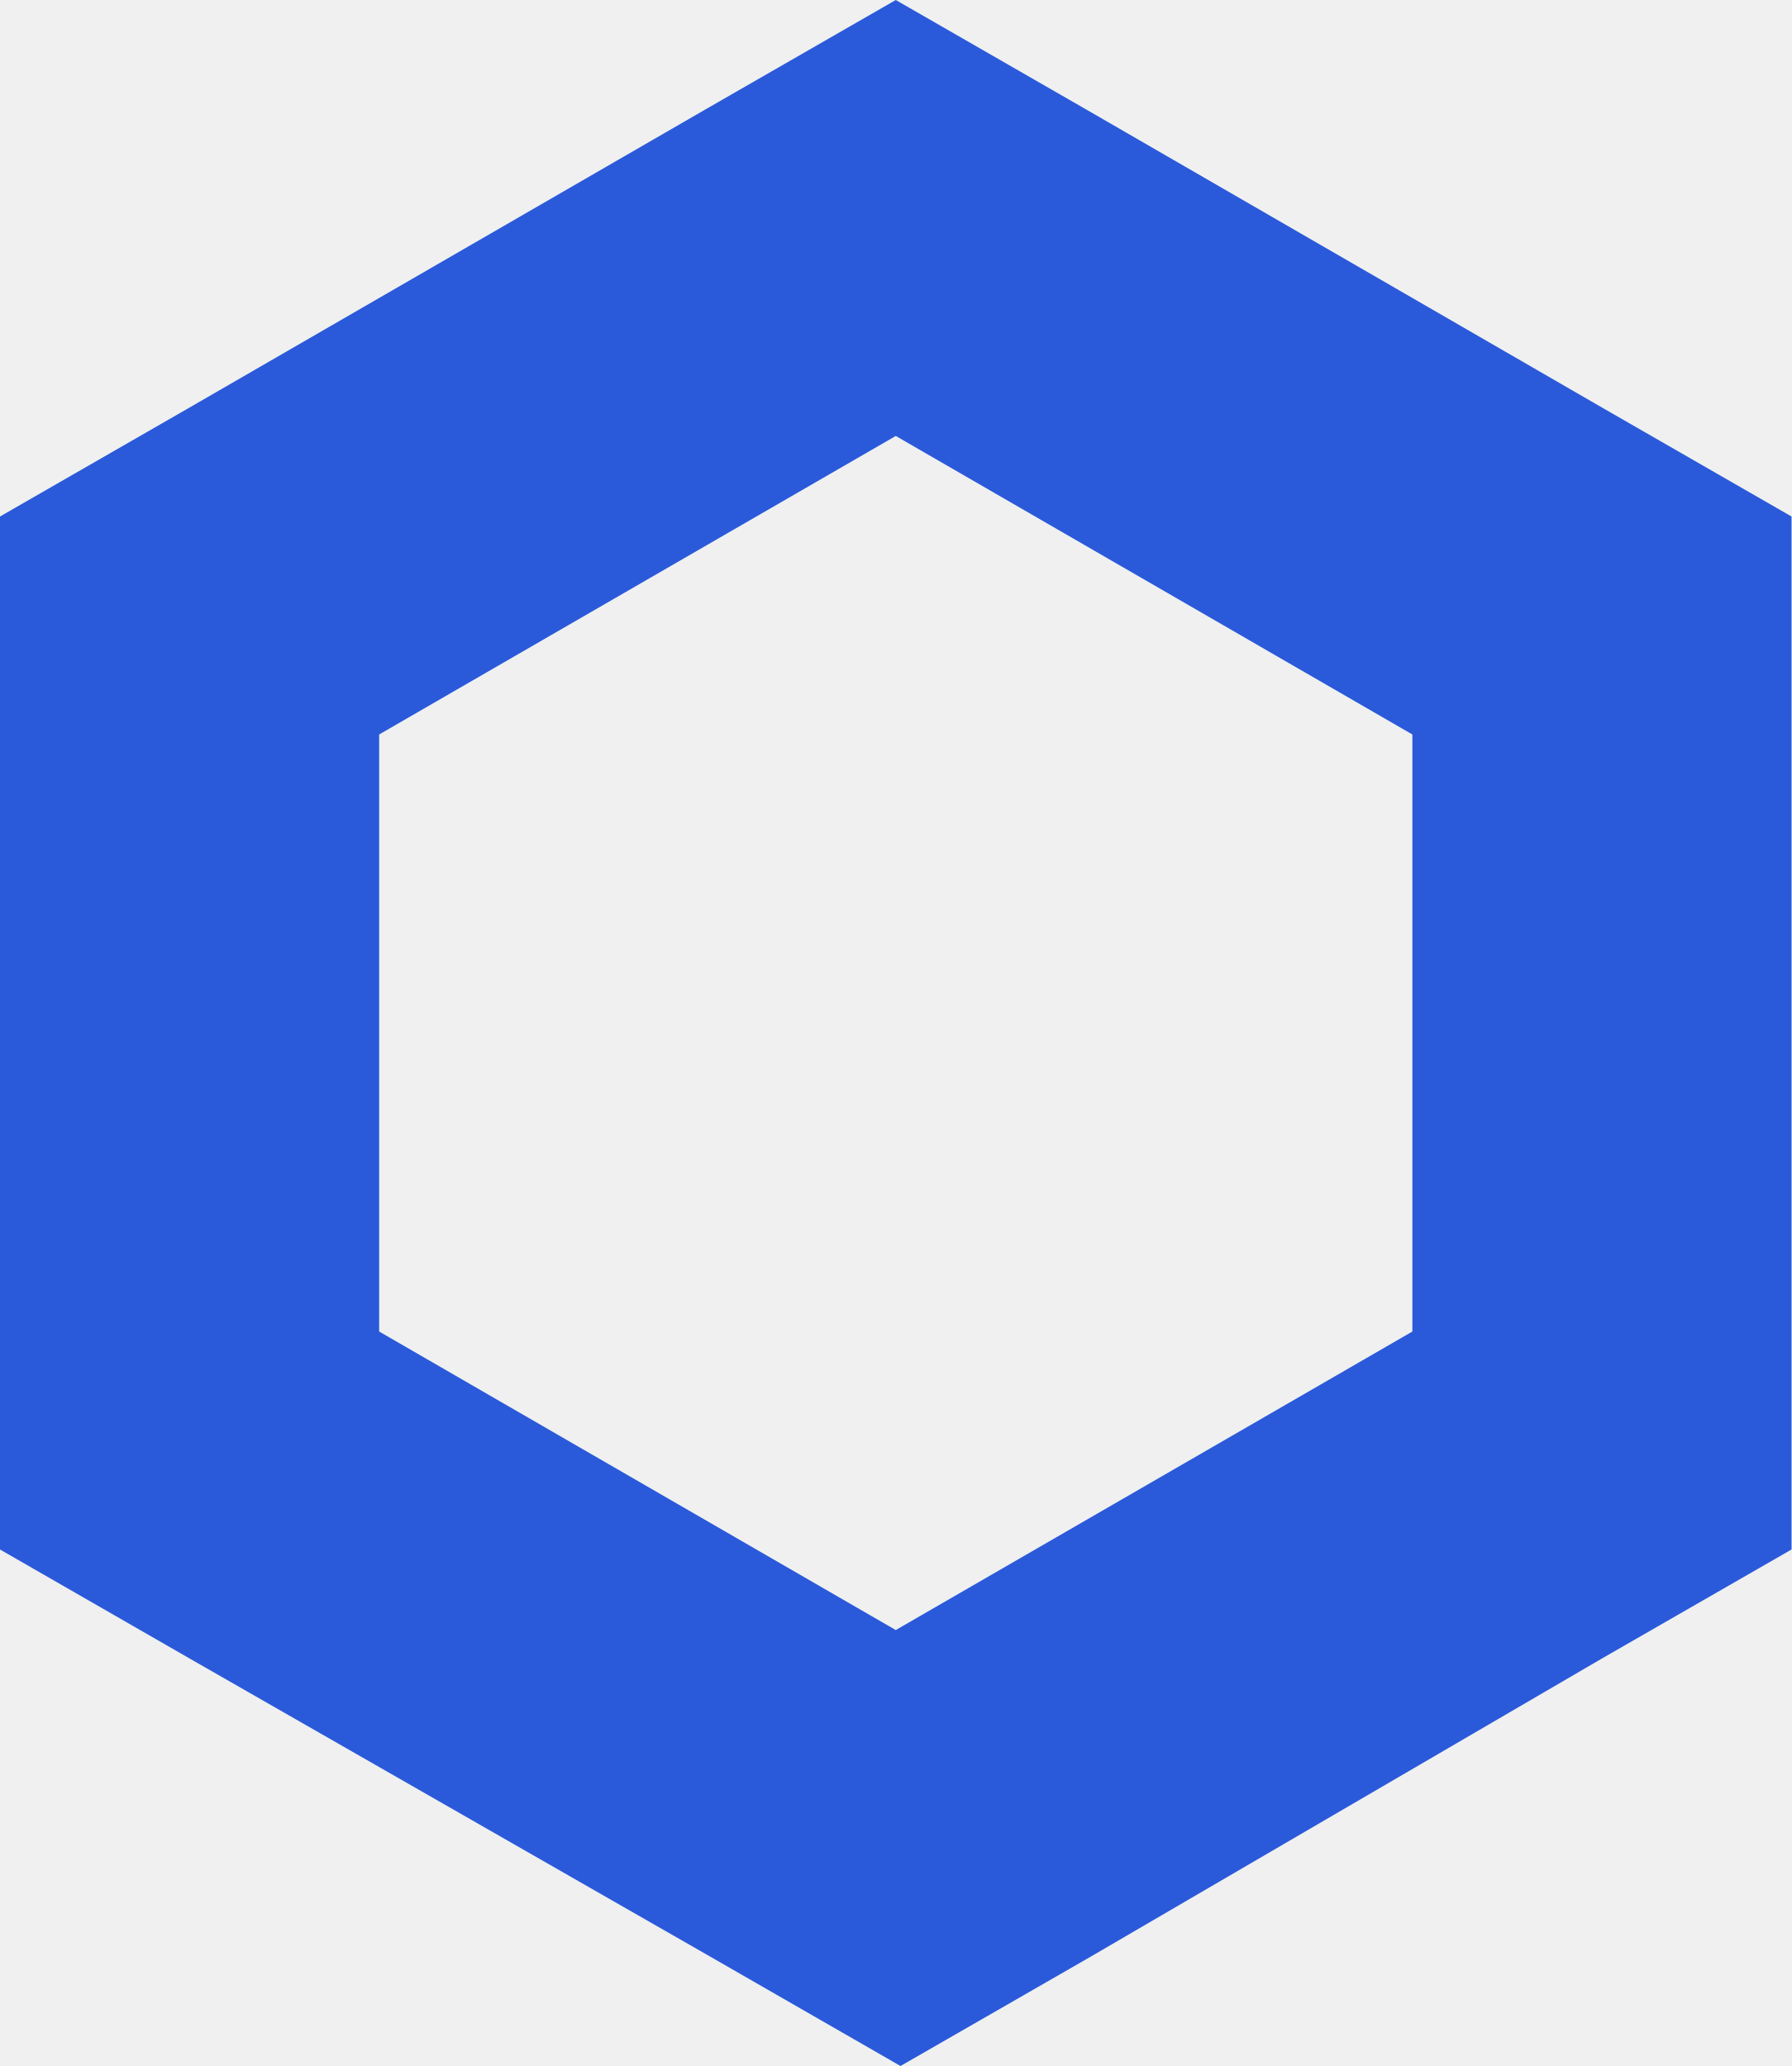
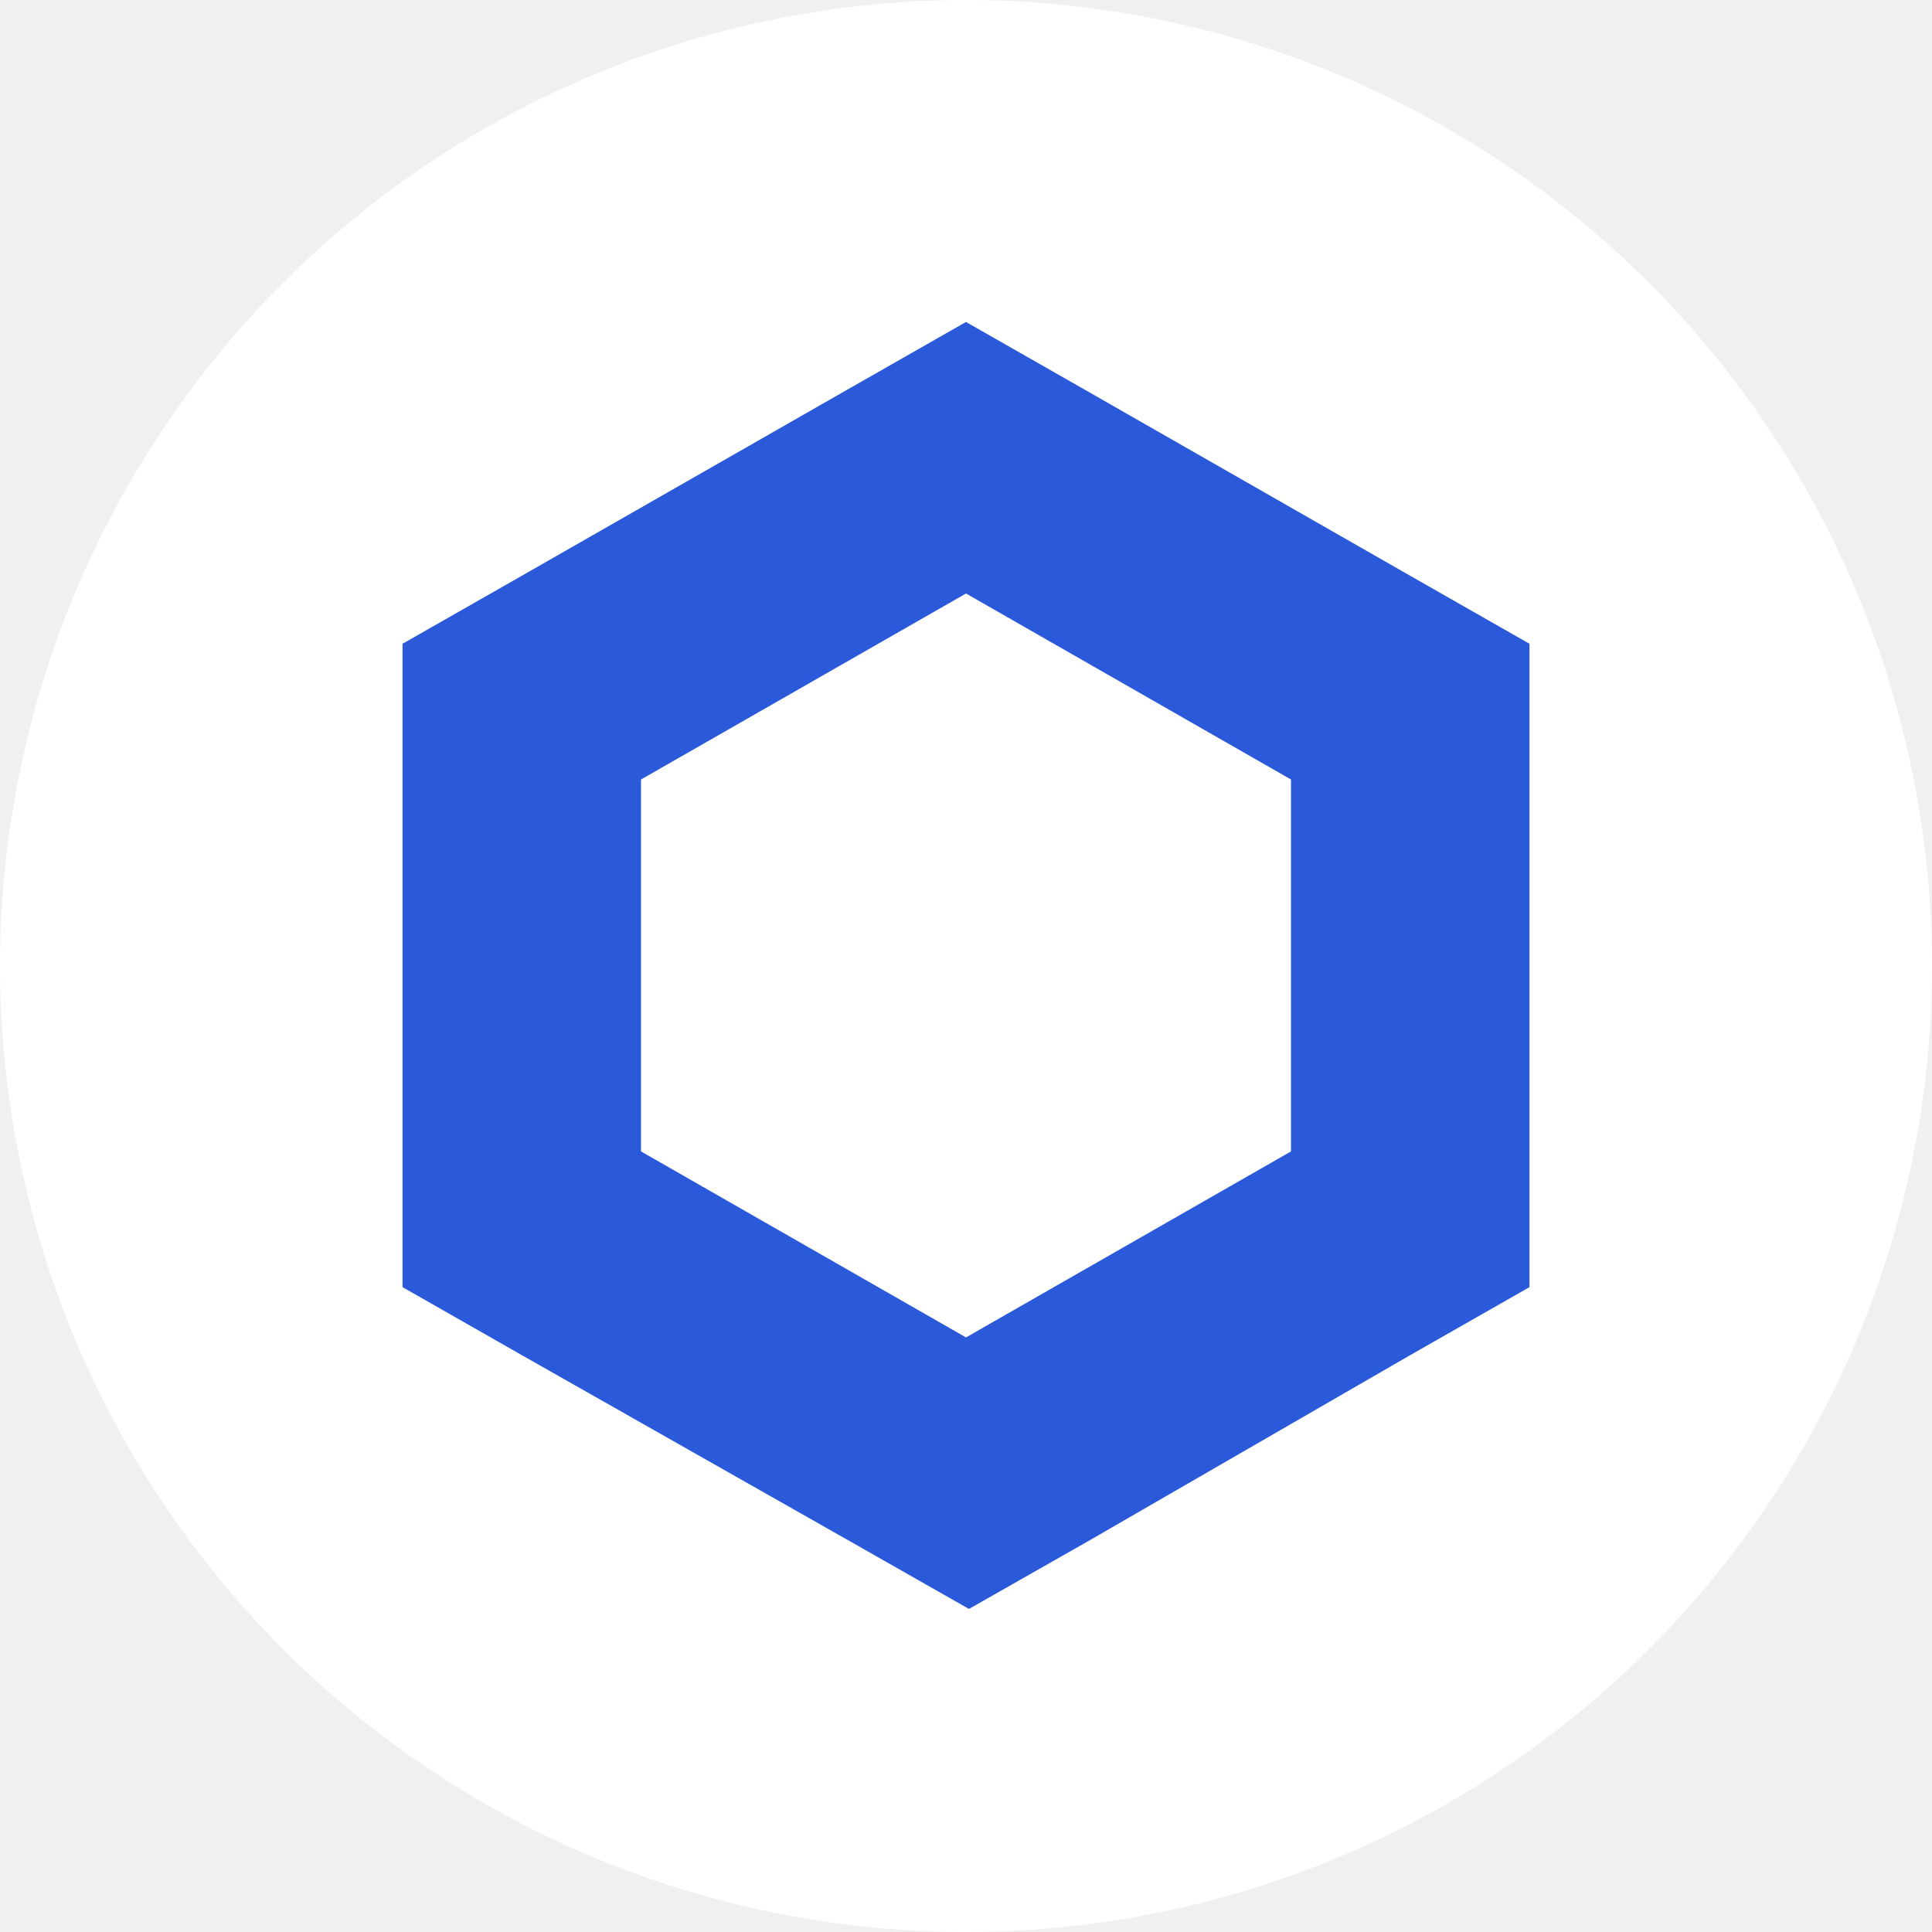
- <svg xmlns="http://www.w3.org/2000/svg" viewBox="0 0 37.8 43.6">
-   <defs>
-     <style>.cls-1{fill:#2a5ada;}</style>
-   </defs>
-   <g id="Layer_2" data-name="Layer 2">
-     <g id="Layer_1-2" data-name="Layer 1">
-       <path class="cls-1" d="M18.9,0l-4,2.3L4,8.6,0,10.9V32.7L4,35l11,6.3,4,2.3,4-2.3L33.8,35l4-2.3V10.9l-4-2.3L22.9,2.3ZM8,28.1V15.5L18.9,9.2l10.9,6.3V28.1L18.9,34.4Z" />
-     </g>
+ <svg xmlns="http://www.w3.org/2000/svg" width="32" height="32" viewBox="0 0 32 32">
+   <g fill="none" fill-rule="evenodd">
+     <path fill="#FFF" d="M32,16 C32,13.906 31.583,11.812 30.782,9.877 C29.981,7.942 28.795,6.167 27.314,4.686 C25.833,3.205 24.058,2.019 22.123,1.218 C20.188,0.417 18.094,0 16,0 C13.906,0 11.812,0.417 9.877,1.218 C7.942,2.019 6.167,3.205 4.686,4.686 C3.205,6.167 2.019,7.942 1.218,9.877 C0.417,11.812 0,13.906 0,16 C0,18.094 0.417,20.188 1.218,22.123 C2.019,24.058 3.205,25.833 4.686,27.314 C6.167,28.795 7.942,29.981 9.877,30.782 C11.812,31.583 13.906,32 16,32 C18.094,32 20.188,31.583 22.123,30.782 C24.058,29.981 25.833,28.795 27.314,27.314 C28.795,25.833 29.981,24.058 30.782,22.123 C31.583,20.188 32,18.094 32,16 Z" />
+     <path fill="#2A5ADA" d="M16,5.333 L17.975,6.459 L23.358,9.537 L25.333,10.663 L25.333,21.319 L23.358,22.445 L18.024,25.526 L16.049,26.649 L14.074,25.526 L8.642,22.445 L6.667,21.319 L6.667,10.663 L8.642,9.537 L14.025,6.459 L16,5.333 Z M16,9.83 L10.617,12.911 L10.617,19.071 L16,22.152 L21.383,19.071 L21.383,12.911 L16,9.83 Z" />
  </g>
</svg>
